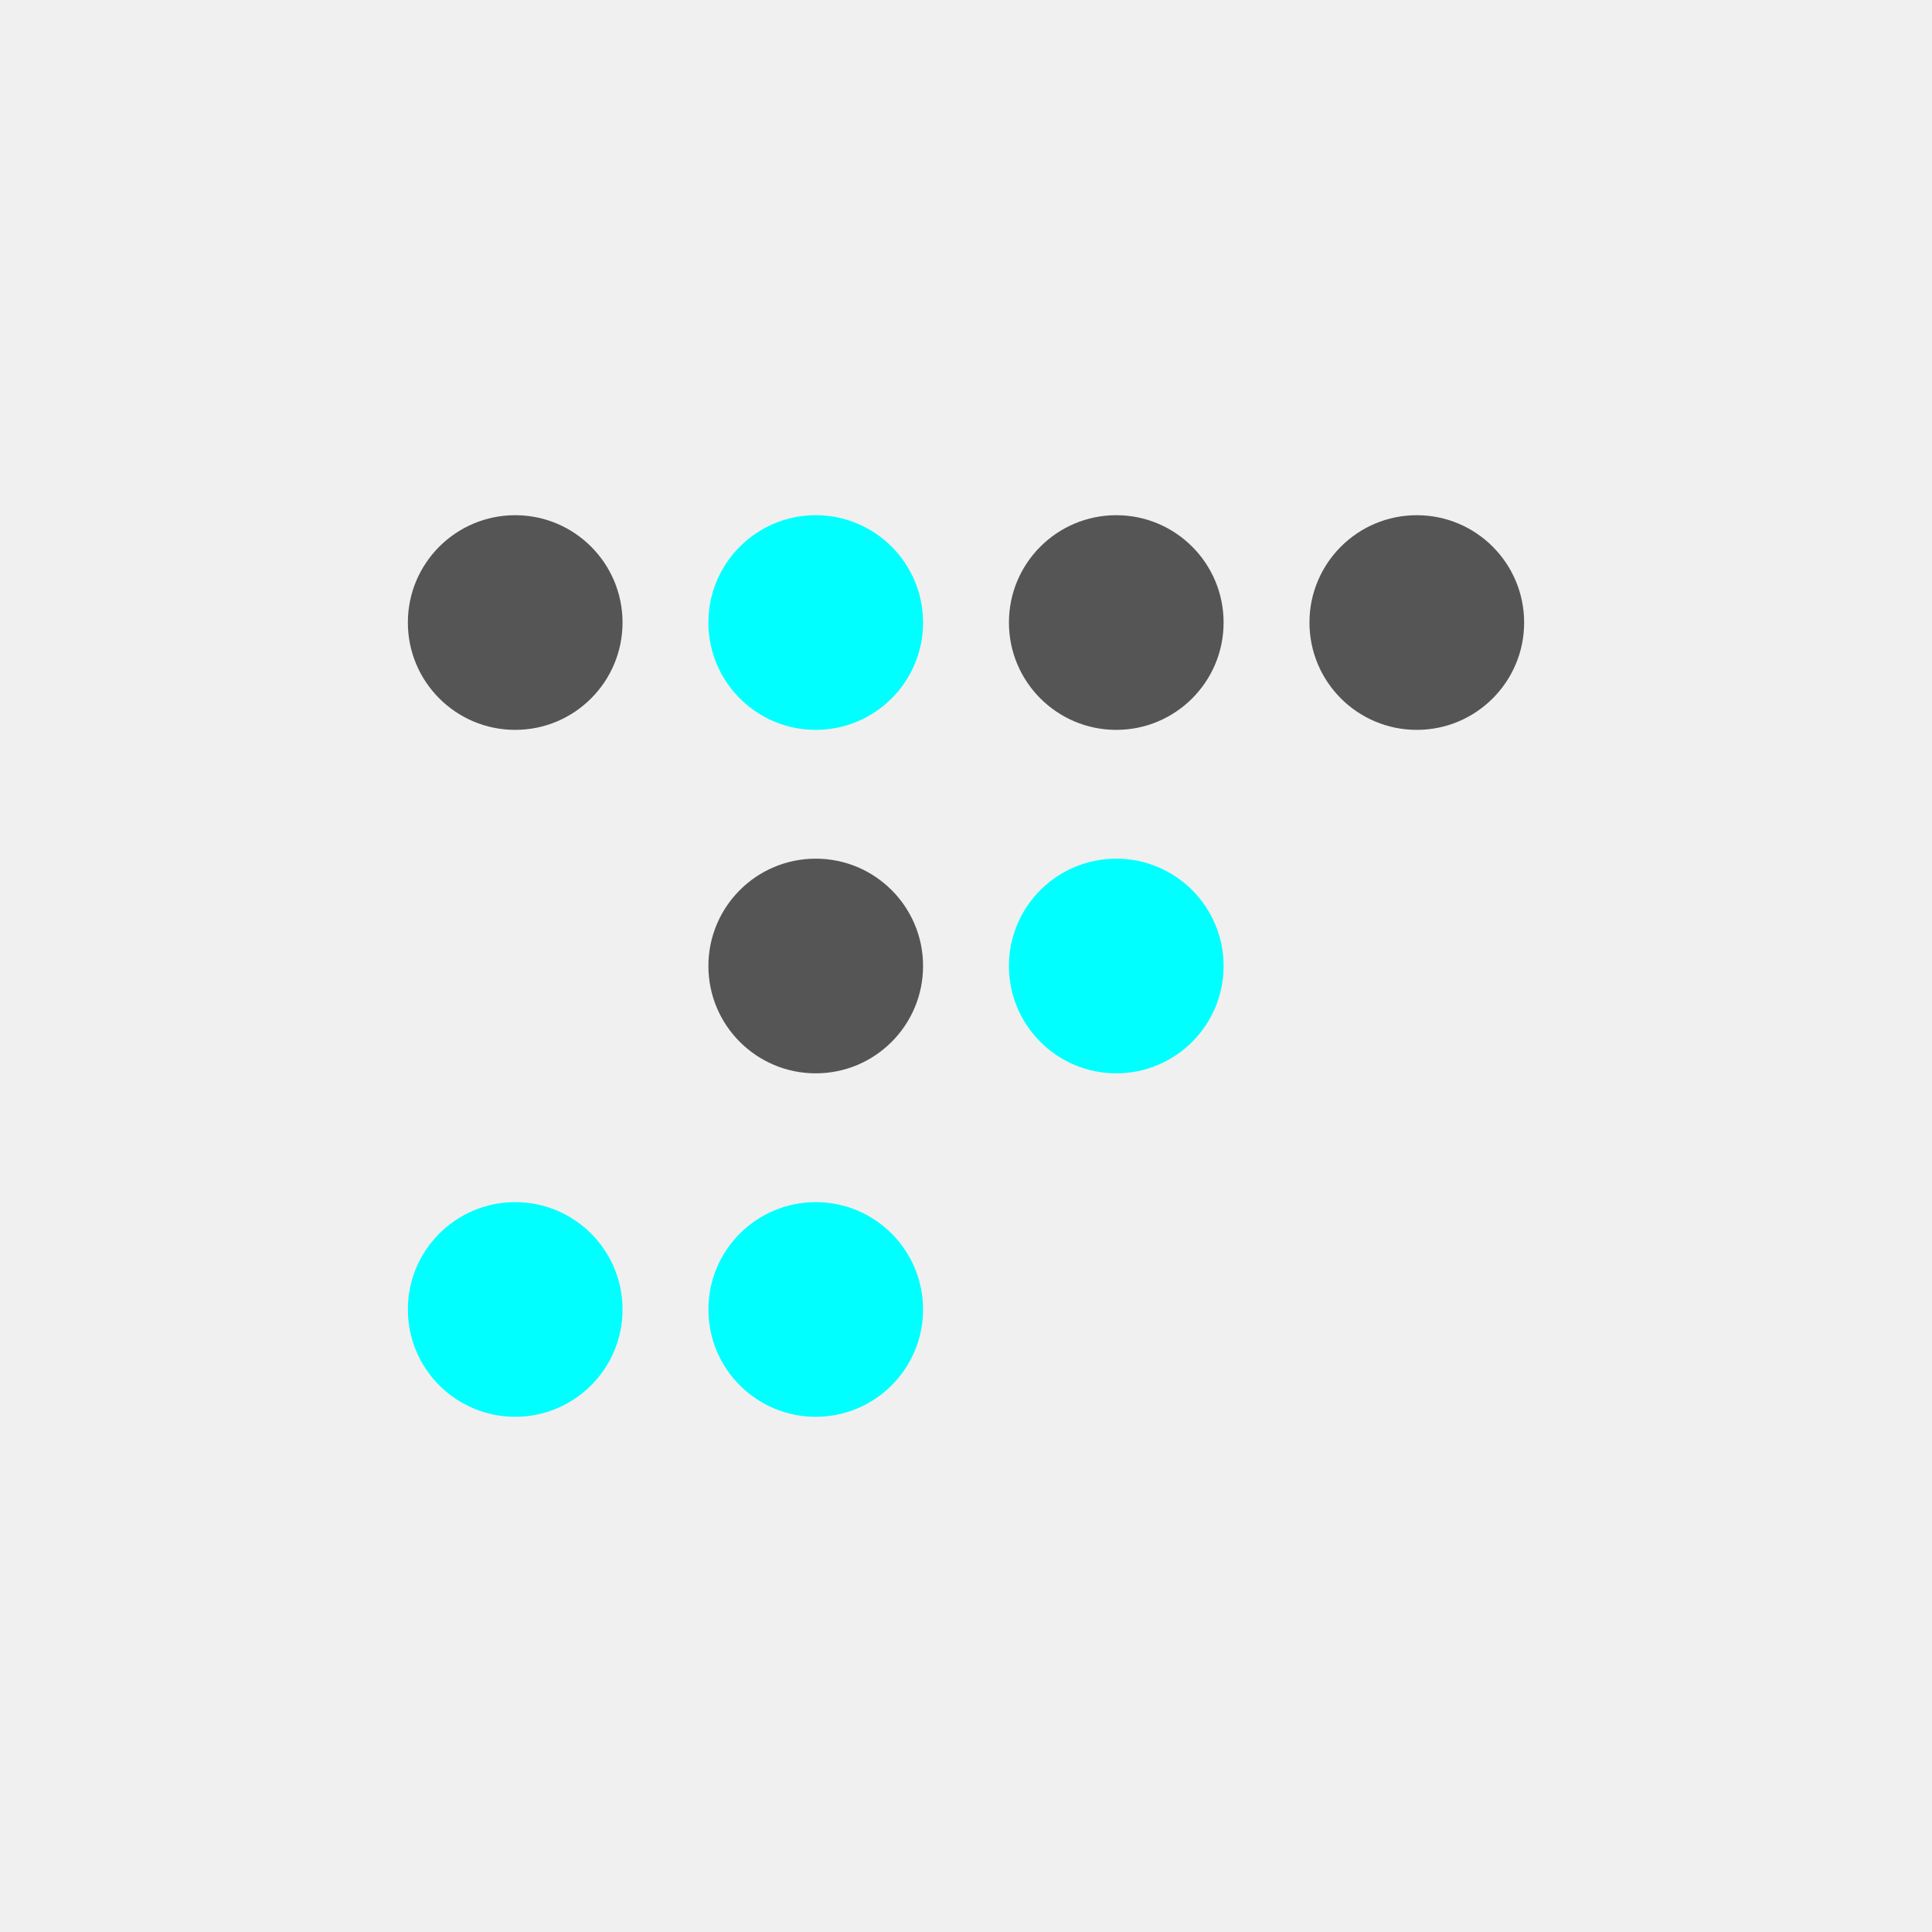
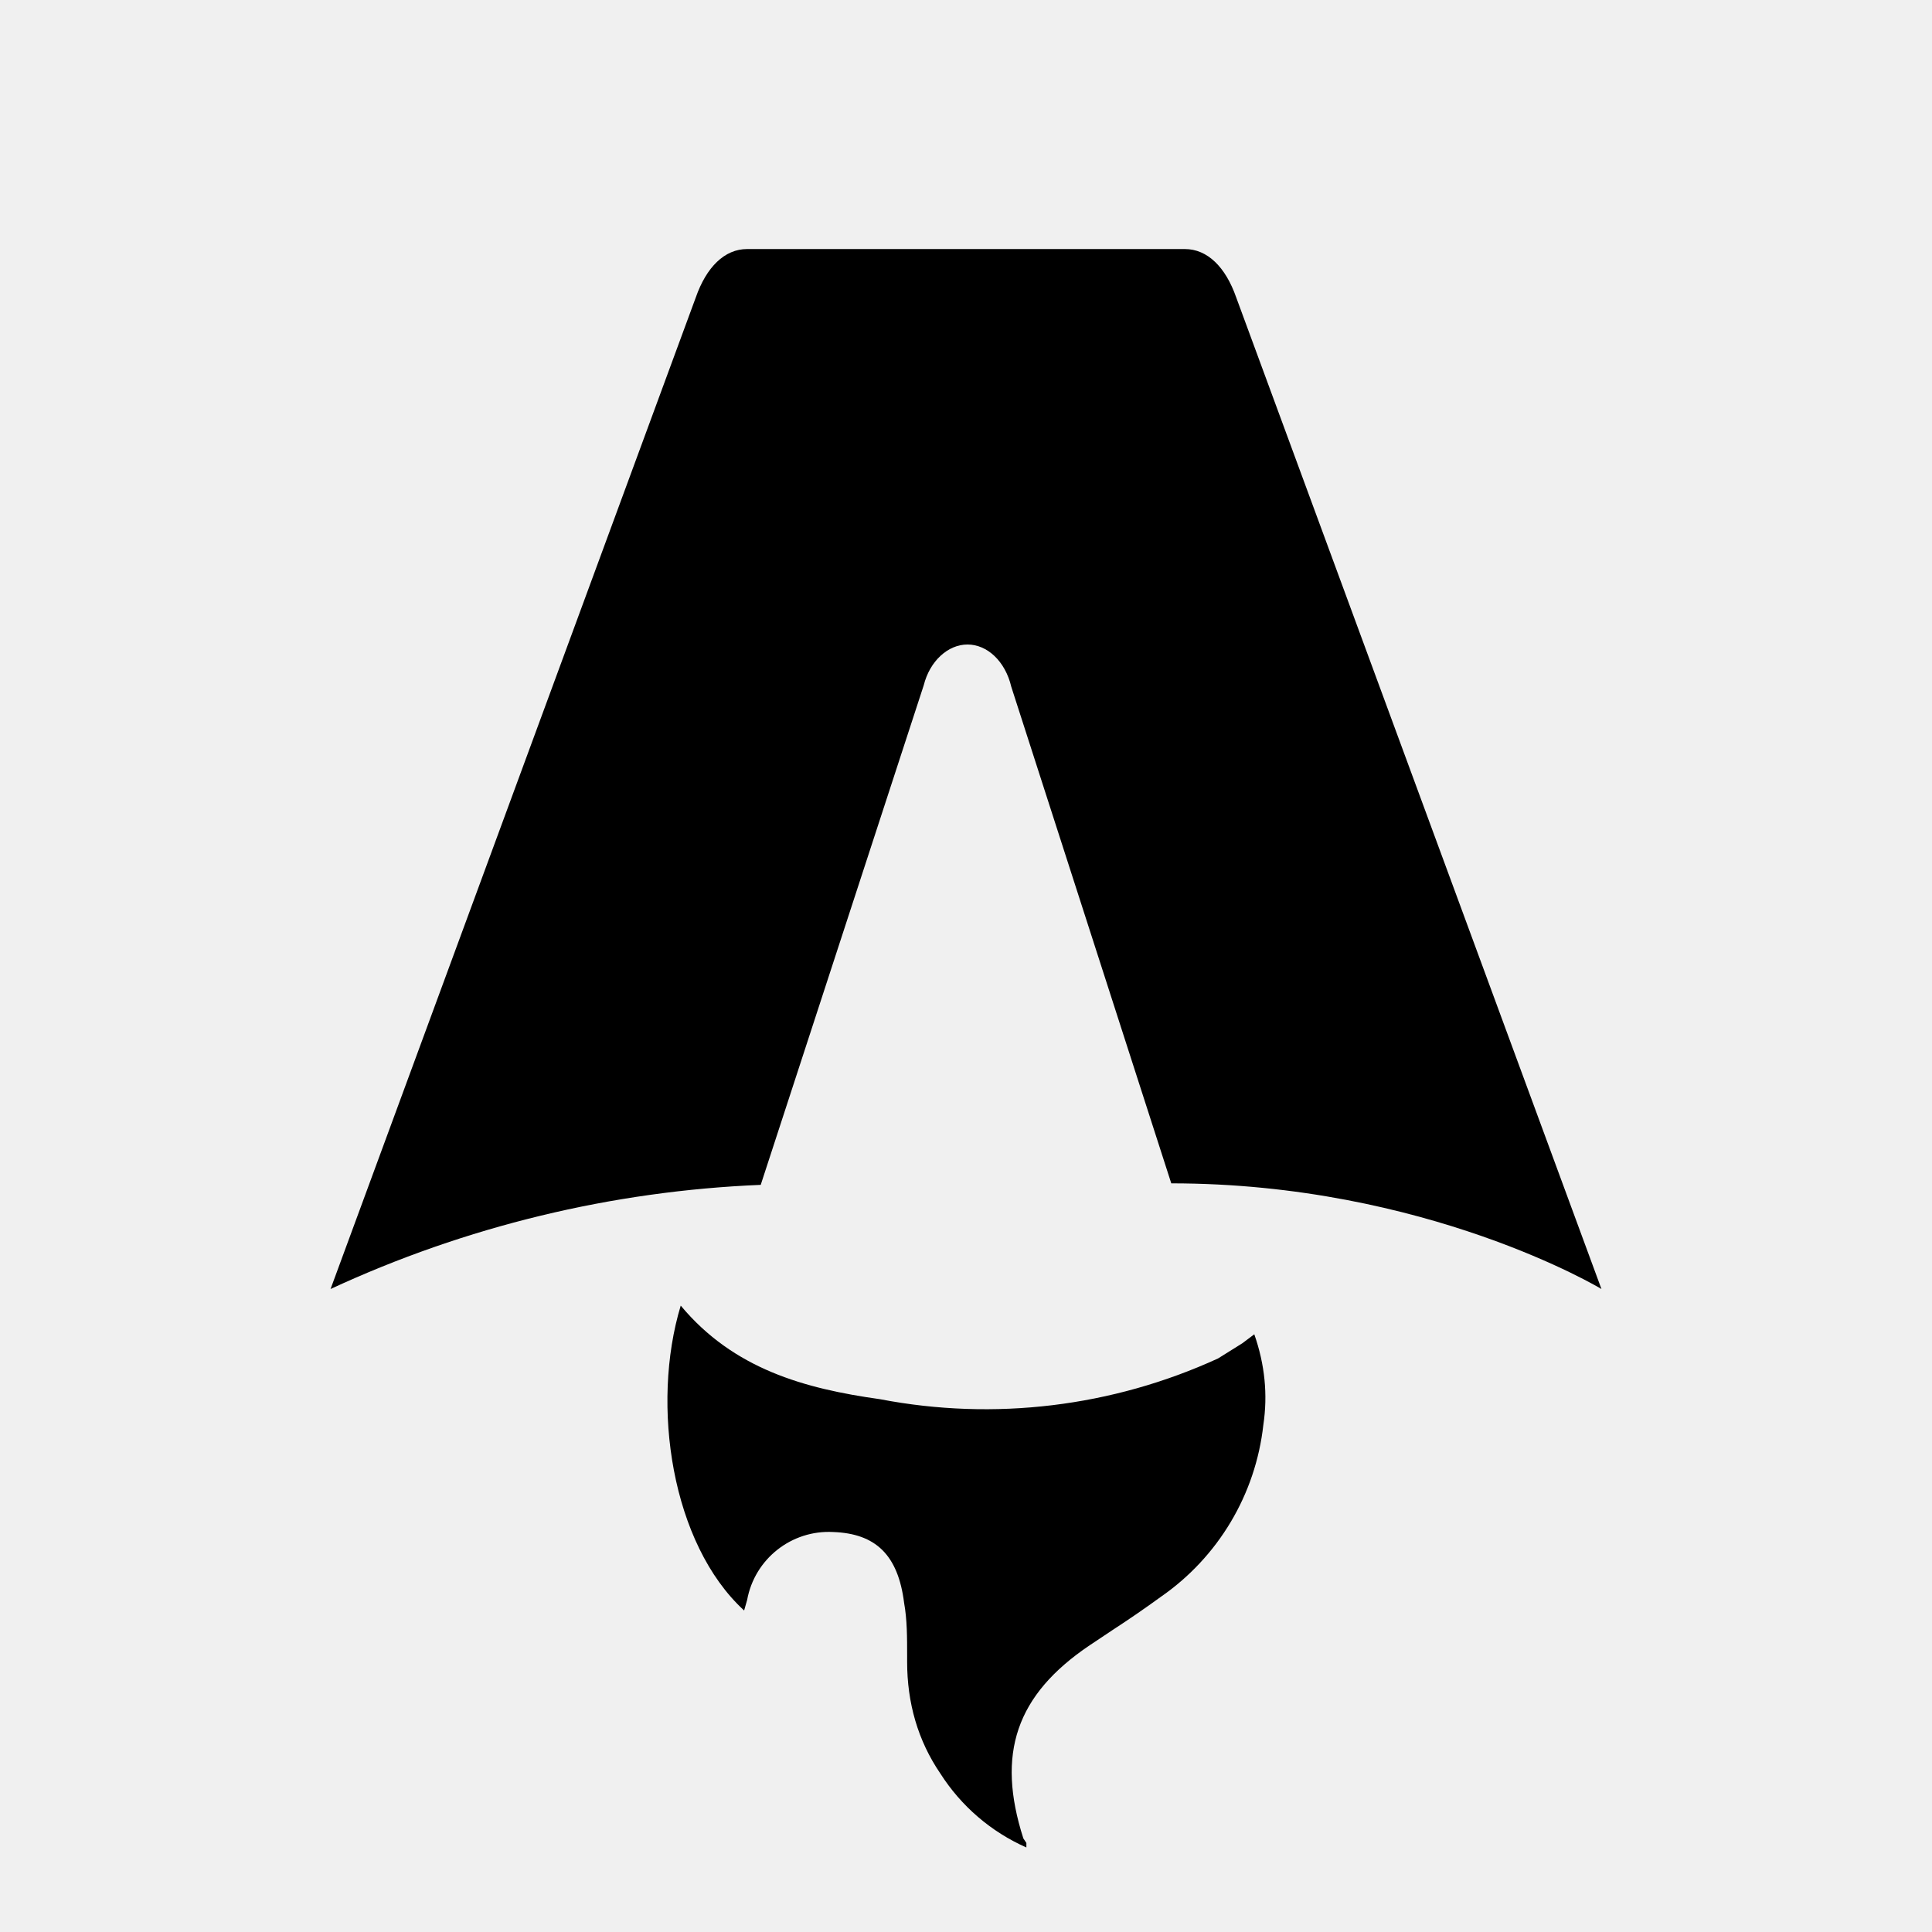
- <svg xmlns="http://www.w3.org/2000/svg" width="130" height="130" viewBox="0 0 90 90">
-   <g transform="translate(12, 17)">
-     <circle cx="12" cy="12" r="5" fill="#555" />
-     <circle cx="26" cy="12" r="5" fill="#00ffff" />
-     <circle cx="40" cy="12" r="5" fill="#555" />
-     <circle cx="54" cy="12" r="5" fill="#555" />
-     <circle cx="26" cy="28" r="5" fill="#555" />
-     <circle cx="40" cy="28" r="5" fill="#00ffff" />
-     <circle cx="12" cy="44" r="5" fill="#00ffff" />
-     <circle cx="26" cy="44" r="5" fill="#00ffff" />
-   </g>
+ <svg xmlns="http://www.w3.org/2000/svg" fill="none" viewBox="0 0 128 128">
+   <path d="M50.4 78.5a75.1 75.1 0 0 0-28.5 6.9l24.2-65.7c.7-2 1.9-3.2 3.4-3.2h29c1.5 0 2.7 1.2 3.4 3.2l24.2 65.7s-11.6-7-28.5-7L67 45.5c-.4-1.7-1.6-2.8-2.9-2.8-1.3 0-2.5 1.1-2.9 2.7L50.4 78.5Zm-1.1 28.2Zm-4.2-20.2c-2 6.6-.6 15.8 4.2 20.2a17.5 17.5 0 0 1 .2-.7 5.5 5.5 0 0 1 5.7-4.5c2.8.1 4.3 1.5 4.7 4.7.2 1.1.2 2.3.2 3.5v.4c0 2.7.7 5.2 2.2 7.4a13 13 0 0 0 5.7 4.9v-.3l-.2-.3c-1.8-5.6-.5-9.5 4.4-12.8l1.5-1a73 73 0 0 0 3.2-2.2 16 16 0 0 0 6.8-11.4c.3-2 .1-4-.6-6l-.8.6-1.6 1a37 37 0 0 1-22.4 2.7c-5-.7-9.7-2-13.2-6.2Z" />
+   <style>
+         path { fill: #000; }
+         @media (prefers-color-scheme: dark) {
+             path { fill: #FFF; }
+         }
+     </style>
</svg>
